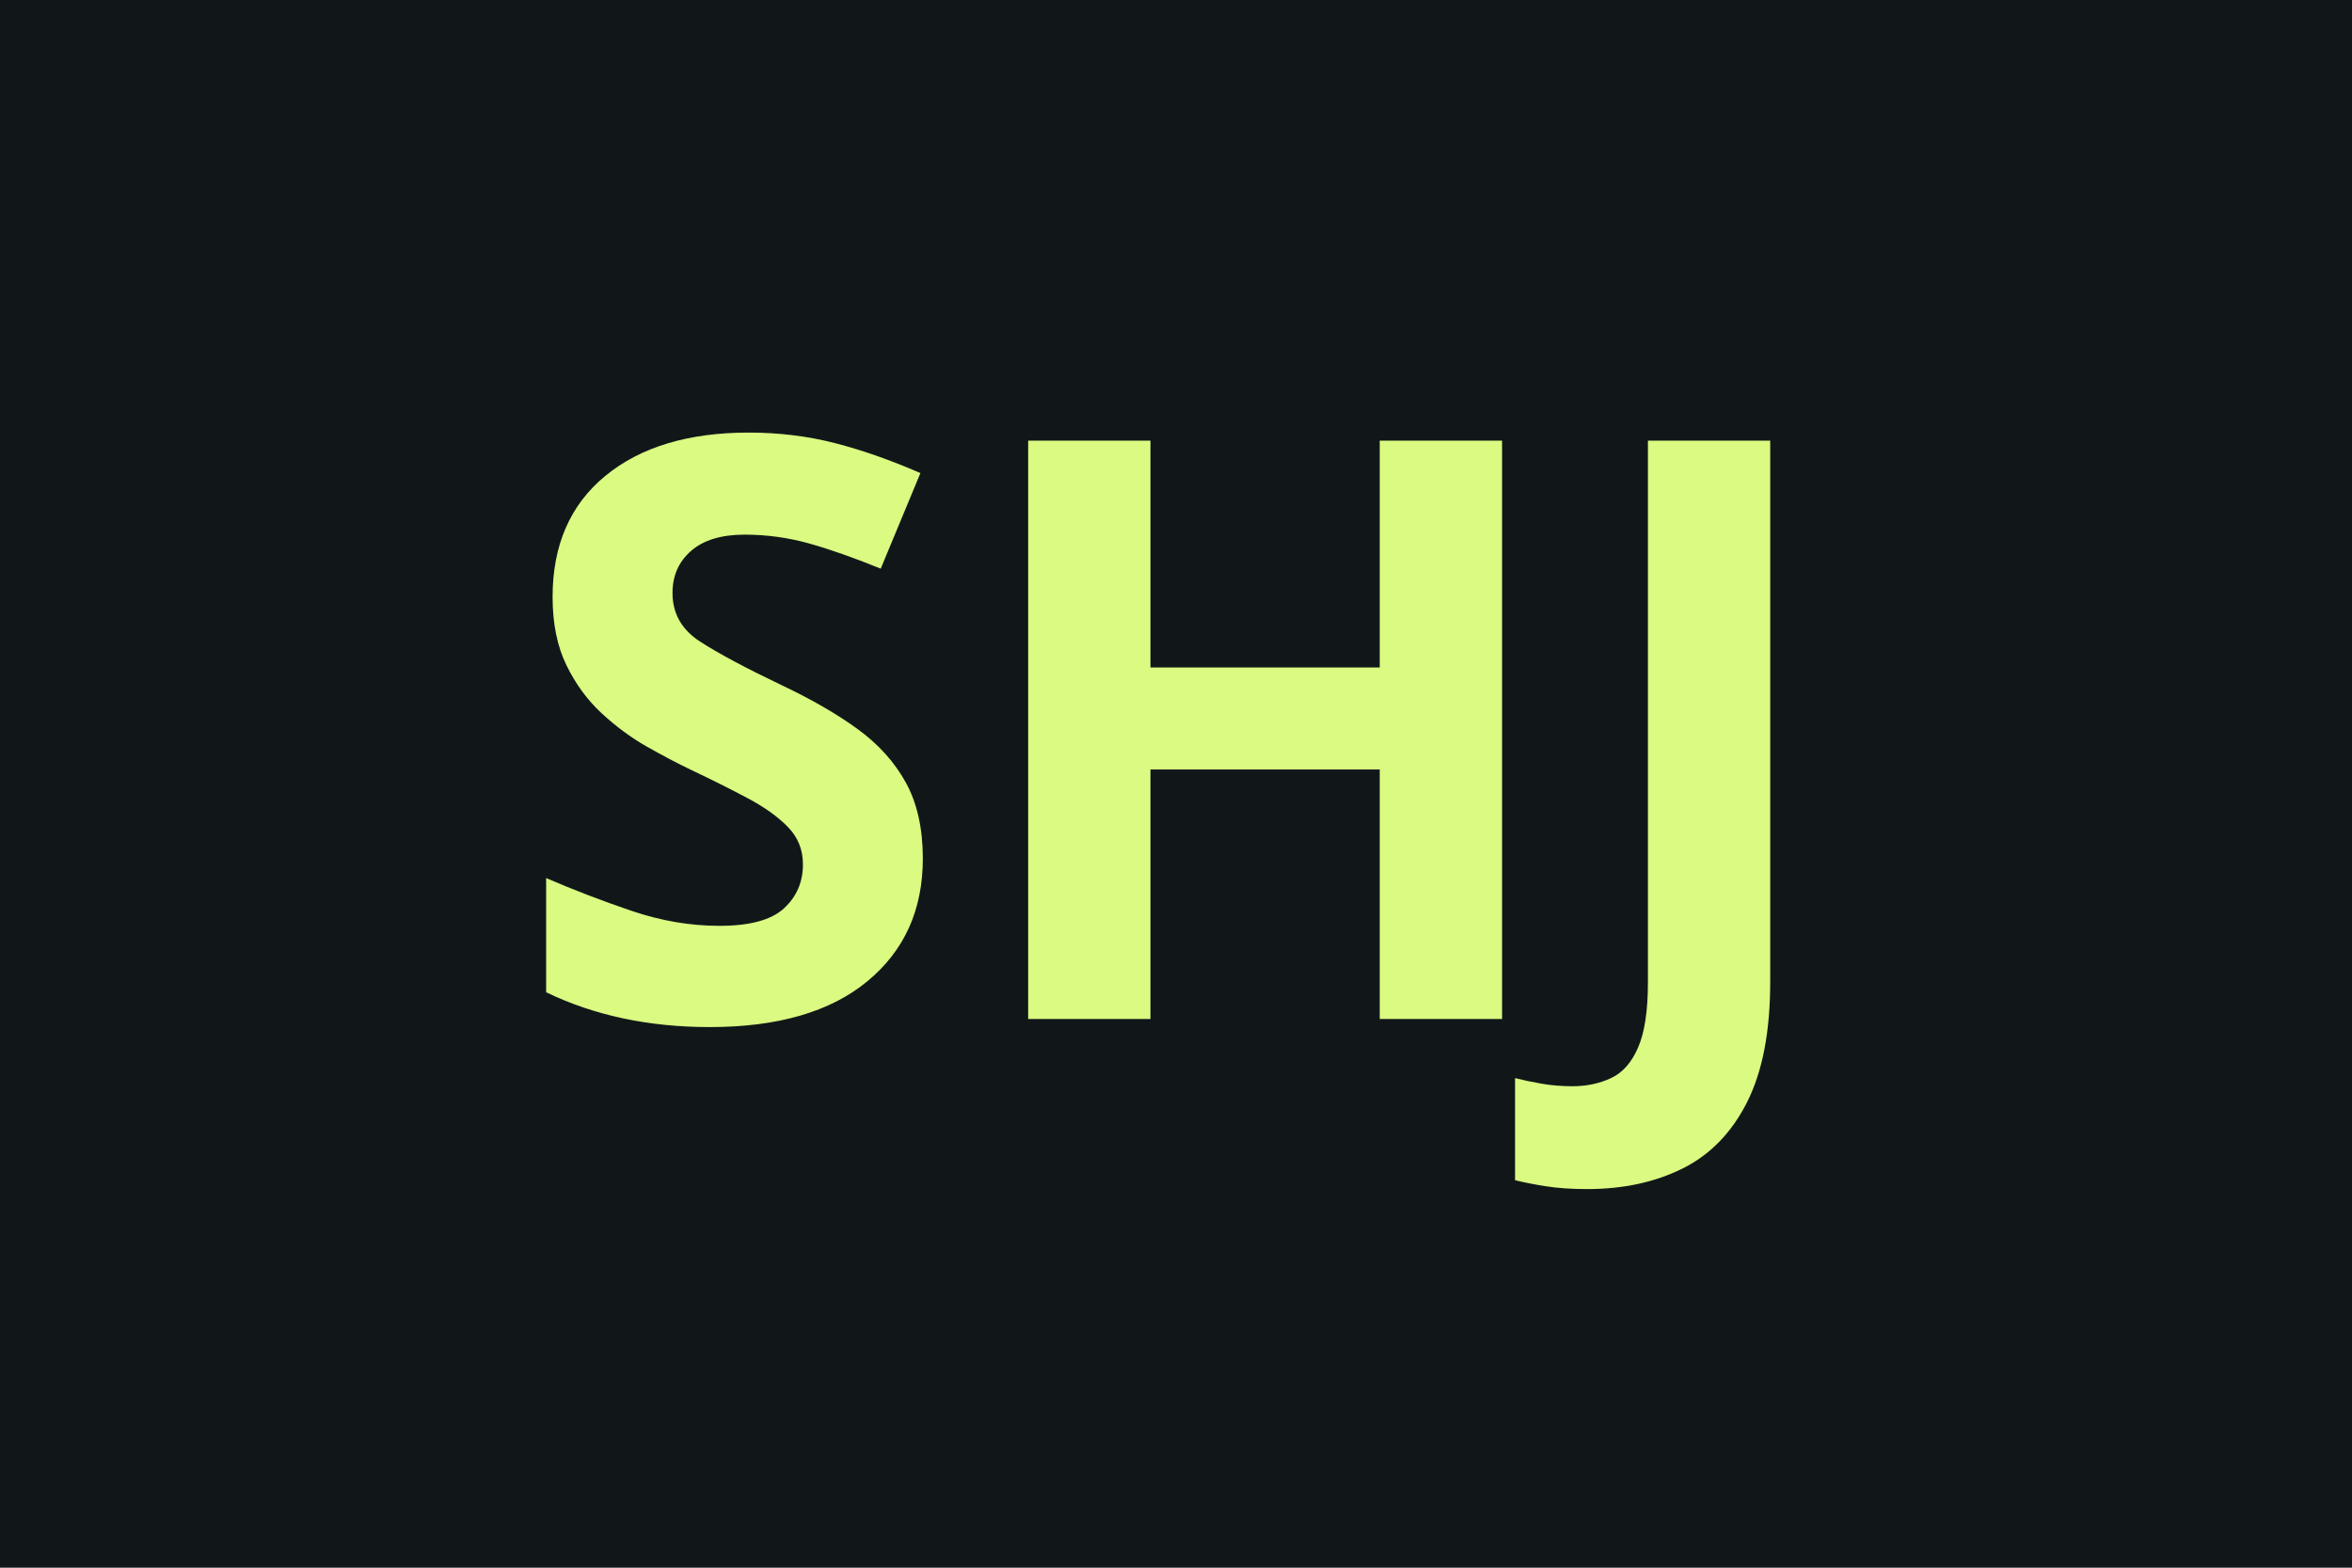
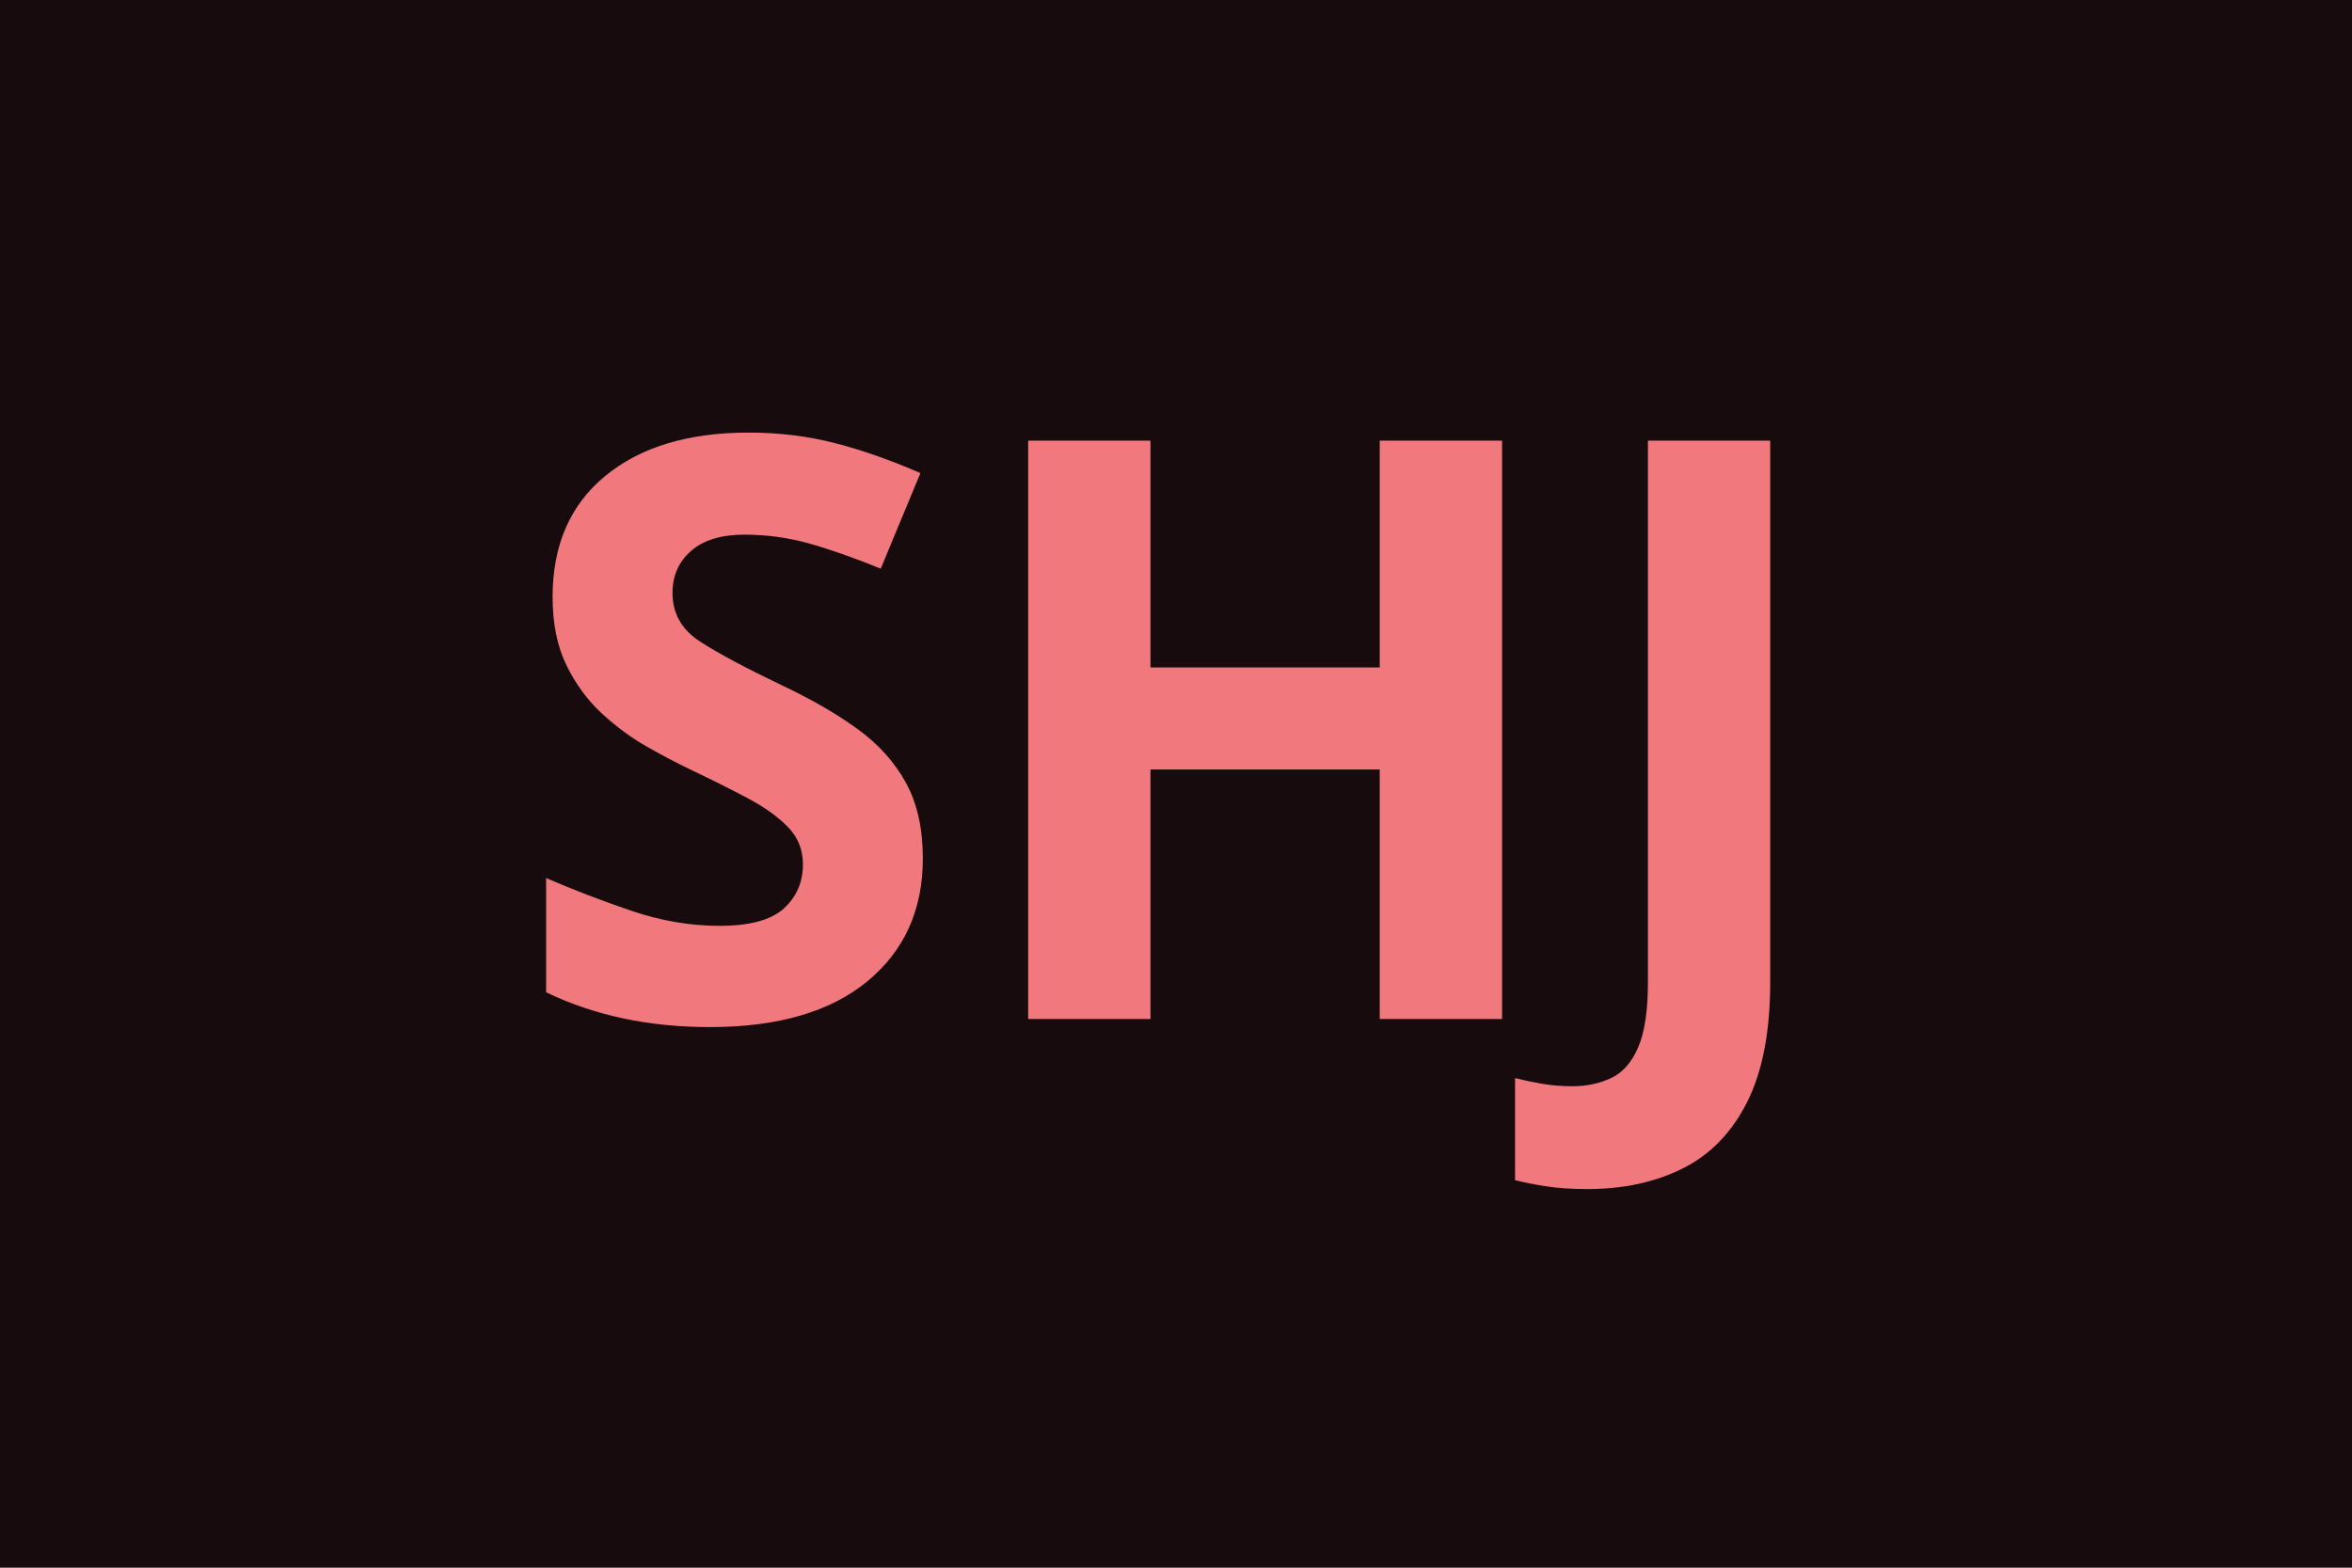
<svg xmlns="http://www.w3.org/2000/svg" viewBox="0 0 900 600">
-   <rect width="900" height="600" fill="#111719" />
-   <text x="450" y="390" text-anchor="middle" font-family="sans-serif" font-weight="700" font-size="310" fill="#dafa81">SHJ</text>
+   <rect width="900" height="600" fill="#170b0e" />
+   <text x="450" y="390" text-anchor="middle" font-family="sans-serif" font-weight="700" font-size="310" fill="#f1797e">SHJ</text>
</svg>
